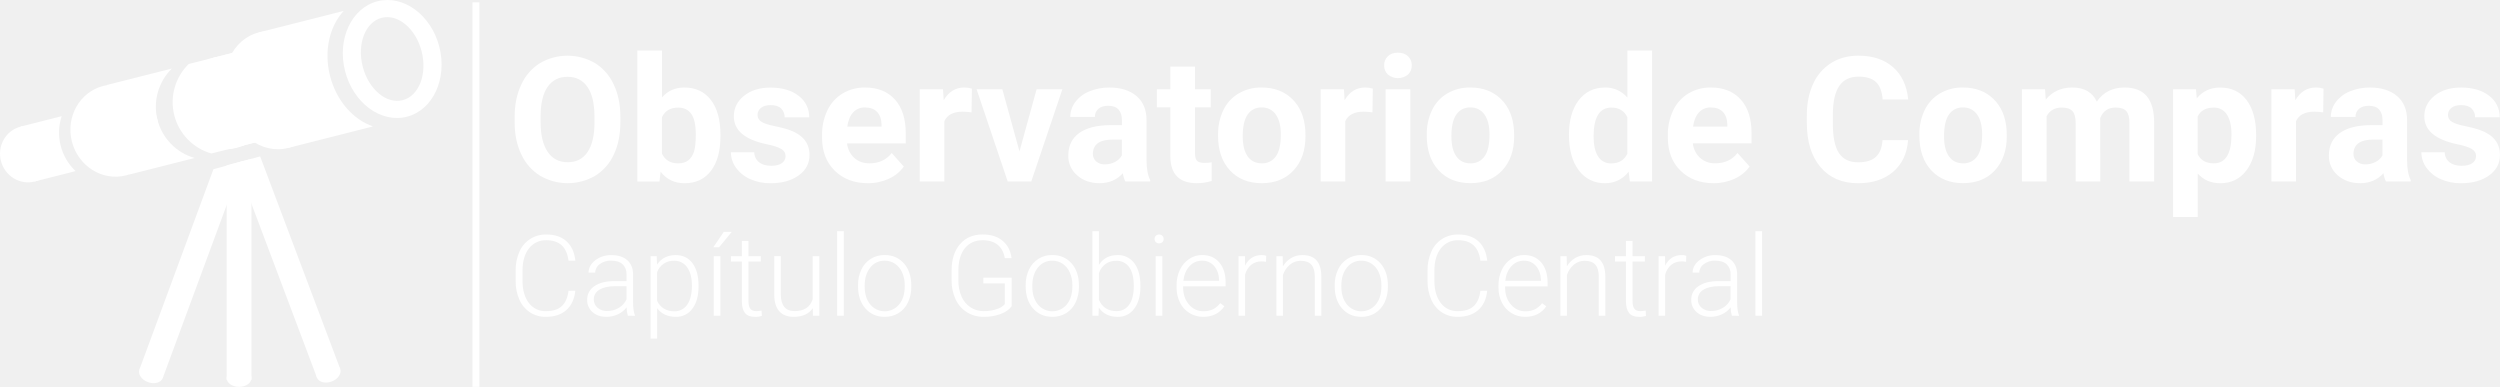
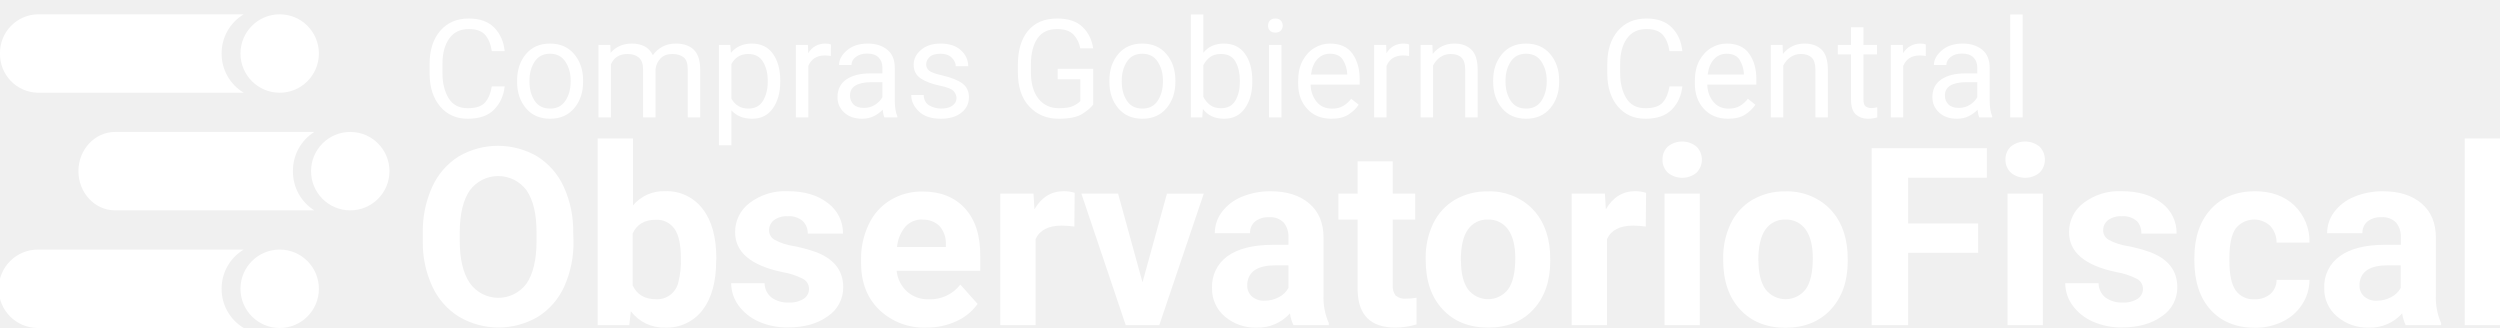
- <svg xmlns="http://www.w3.org/2000/svg" viewBox="0 0 2256.71 349.22">
+ <svg xmlns="http://www.w3.org/2000/svg" viewBox="0 0 637.59 83.65">
  <defs>
-     <style>.cls-1{fill:#fff;}</style>
+     <style>.cls-1,.cls-2{fill:#fff;}.cls-2{font-size:35px;font-family:Roboto-Regular, Roboto;}.cls-3{letter-spacing:-0.02em;}.cls-4{letter-spacing:-0.02em;}.cls-5{letter-spacing:0em;}</style>
  </defs>
  <g id="Capa_2" data-name="Capa 2">
    <g id="Capa_1-2" data-name="Capa 1">
-       <rect class="cls-1" x="426.48" y="2.1" width="6.27" height="347.12" />
-       <polygon class="cls-1" points="307.06 332.9 234.83 141.18 213.12 147.14 286.07 340.81 307.06 332.9" />
-       <path class="cls-1" d="M307.06,332.9c1.56,4.16-1.86,9.3-7.66,11.48s-11.76.59-13.33-3.57,1.86-9.29,7.66-11.47S305.49,328.75,307.06,332.9Z" />
-       <polygon class="cls-1" points="192.65 152.76 125.84 333.59 146.93 341.22 219.26 145.46 192.65 152.76" />
-       <path class="cls-1" d="M146.93,341.22c-1.52,4.18-7.46,5.86-13.29,3.75s-9.31-7.2-7.8-11.38,7.45-5.85,13.27-3.75S148.41,337,146.93,341.22Z" />
-       <polygon class="cls-1" points="204.58 149.25 204.58 342.88 227 342.88 227 143.33 204.58 149.25" />
-       <path class="cls-1" d="M227,341.22c0,4.44-5,8-11.21,8s-11.21-3.6-11.21-8,5-8,11.21-8S227,336.78,227,341.22Z" />
-       <path class="cls-1" d="M55.67,104.87l-37.06,9.39,12.56,49.56,37.05-9.38A47.8,47.8,0,0,1,55.67,104.87Z" />
-       <path class="cls-1" d="M49,133c3.47,13.69-4.51,27.52-17.81,30.88s-26.9-5-30.37-18.68,4.51-27.52,17.81-30.88S45.51,119.26,49,133Z" />
-       <path class="cls-1" d="M142.13,108.16a48.41,48.41,0,0,1,13-46.28L96.45,76.7l20.46,80.79,58.7-14.87A48.43,48.43,0,0,1,142.13,108.16Z" />
-       <path class="cls-1" d="M142.13,108.16c5.65,22.31-7.06,44.77-28.39,50.17s-43.2-8.3-48.85-30.61S72,83,93.28,77.55,136.49,85.81,142.13,108.16Z" />
-       <path class="cls-1" d="M340.82,1.11c-23.51,6-36.66,34.13-29.37,62.92s32.26,47.31,55.77,41.36,36.66-34.13,29.41-62.92S364.33-4.84,340.82,1.11Zm22.62,89.33c-14.71,3.72-30.81-9.91-36.05-30.44s2.51-40.22,17.24-43.94,30.82,9.94,36,30.44S378.14,86.71,363.44,90.44Z" />
-       <path class="cls-1" d="M252.88,102.26l-10.66-42.1a48.91,48.91,0,0,0-23.07-14.74L170.33,57.77a48.2,48.2,0,0,0,20.46,80.79l48.8-12.36A48.86,48.86,0,0,0,252.88,102.26Z" />
-       <path class="cls-1" d="M297.9,68.46c-5.73-22.64-.33-44.89,12.37-58.61L233.33,29.34l26.4,104.27,76.94-19.51C319,108.1,303.64,91.1,297.9,68.46Z" />
-       <path class="cls-1" d="M204,92.25c7.29,28.8,32.26,47.31,55.77,41.36s36.66-34.12,29.37-62.92-32.26-47.31-55.76-41.35S196.66,63.46,204,92.25Z" />
-       <rect class="cls-1" x="202.35" y="45.33" width="44.84" height="83.33" transform="translate(-14.48 57.84) rotate(-14.21)" />
-       <path class="cls-1" d="M243.8,82.16a42,42,0,1,1-51.26-30l.26-.07a41.85,41.85,0,0,1,51,30.05Z" />
-       <path class="cls-1" d="M560,110.35q0,16.55-5.85,29a44,44,0,0,1-16.74,19.23,49.4,49.4,0,0,1-49.82.08,44.44,44.44,0,0,1-16.93-19.12q-6-12.42-6.08-28.59v-5.54q0-16.55,6-29.12A44.36,44.36,0,0,1,487.39,57a49.39,49.39,0,0,1,49.78,0A44.36,44.36,0,0,1,554,76.3q6,12.58,6,29.05Zm-23.39-5.08q0-17.62-6.31-26.78t-18-9.16q-11.62,0-17.93,9T488,104.88v5.47q0,17.16,6.31,26.62t18.16,9.47q11.63,0,17.86-9.12t6.31-26.59Z" />
-       <path class="cls-1" d="M650.33,123q0,20-8.55,31.2t-23.85,11.2q-13.54,0-21.62-10.39l-1,8.85h-20V45.63h22.24V88q7.69-9,20.24-9,15.22,0,23.89,11.2t8.66,31.51Zm-22.24-1.62q0-12.61-4-18.43t-11.93-5.81q-10.62,0-14.62,8.7v32.85q4.08,8.78,14.77,8.78t14.16-10.62Q628.09,131.74,628.09,121.35Z" />
-       <path class="cls-1" d="M709.11,140.82c0-2.72-1.34-4.86-4-6.43s-7-3-13-4.19Q662.41,124,662.41,105q0-11.08,9.19-18.51t24-7.42q15.86,0,25.35,7.46a23.52,23.52,0,0,1,9.51,19.39H708.27A10.74,10.74,0,0,0,705.19,98q-3.08-3.12-9.62-3.12-5.61,0-8.69,2.54a8,8,0,0,0-3.08,6.46,6.85,6.85,0,0,0,3.5,6q3.5,2.27,11.81,3.92a98.33,98.33,0,0,1,14,3.73q17.61,6.47,17.62,22.4,0,11.39-9.78,18.42t-25.23,7.05a44,44,0,0,1-18.59-3.74,31.16,31.16,0,0,1-12.73-10.23,23.79,23.79,0,0,1-4.62-14h21.08a11.63,11.63,0,0,0,4.39,9.08q4.08,3.15,10.93,3.15,6.38,0,9.65-2.42A7.55,7.55,0,0,0,709.11,140.82Z" />
-       <path class="cls-1" d="M783.37,165.37q-18.32,0-29.82-11.24t-11.5-29.93V122a50.21,50.21,0,0,1,4.85-22.43,35.55,35.55,0,0,1,13.73-15.23A38.54,38.54,0,0,1,780.91,79Q798,79,807.8,89.8t9.81,30.55v9.08h-53a20.58,20.58,0,0,0,6.5,13.08q5.42,4.94,13.73,4.93,12.85,0,20.09-9.31l10.92,12.23a33.35,33.35,0,0,1-13.54,11A44.44,44.44,0,0,1,783.37,165.37ZM780.83,97a13.88,13.88,0,0,0-10.73,4.48q-4.12,4.49-5.27,12.83h30.93v-1.78q-.15-7.41-4-11.47T780.83,97Z" />
-       <path class="cls-1" d="M877,101.42a60.51,60.51,0,0,0-8-.61q-12.62,0-16.54,8.54v54.48H830.23V80.57h21l.61,9.92Q858.56,79,870.4,79a23.16,23.16,0,0,1,6.92,1Z" />
-       <path class="cls-1" d="M920.26,136.66l15.47-56.09H959l-28.09,83.26H909.64L881.56,80.57H904.8Z" />
-       <path class="cls-1" d="M1015.83,163.83a24.81,24.81,0,0,1-2.23-7.47q-8.08,9-21,9-12.23,0-20.27-7.08a22.77,22.77,0,0,1-8-17.86q0-13.23,9.81-20.31t28.35-7.16h10.24v-4.77q0-5.76-3-9.23t-9.35-3.46c-3.75,0-6.69.89-8.81,2.69a9.16,9.16,0,0,0-3.2,7.39H966.12a22.31,22.31,0,0,1,4.47-13.39,29.46,29.46,0,0,1,12.62-9.66,46,46,0,0,1,18.31-3.5q15.39,0,24.43,7.73t9,21.74v36.09q.08,11.85,3.31,17.93v1.31Zm-18.39-15.47a19.18,19.18,0,0,0,9.08-2.19,14.46,14.46,0,0,0,6.16-5.89V126h-8.31q-16.71,0-17.78,11.54l-.07,1.31a8.91,8.91,0,0,0,2.92,6.85A11.39,11.39,0,0,0,997.44,148.36Z" />
-       <path class="cls-1" d="M1078.7,60.1V80.57h14.24V96.88H1078.7v41.55q0,4.62,1.77,6.62c1.18,1.34,3.44,2,6.77,2a35.4,35.4,0,0,0,6.54-.54v16.85a45.58,45.58,0,0,1-13.46,2q-23.4,0-23.86-23.63V96.88H1044.3V80.57h12.16V60.1Z" />
-       <path class="cls-1" d="M1099.55,121.43a49.43,49.43,0,0,1,4.77-22.09,34.92,34.92,0,0,1,13.74-15A40,40,0,0,1,1138.87,79q16.86,0,27.51,10.31t11.89,28l.16,5.69q0,19.17-10.7,30.74T1139,165.37q-18,0-28.74-11.55t-10.74-31.39Zm22.24,1.58q0,11.86,4.46,18.15t12.78,6.28a14.76,14.76,0,0,0,12.62-6.21q4.53-6.19,4.54-19.84,0-11.64-4.54-18A14.78,14.78,0,0,0,1138.87,97a14.52,14.52,0,0,0-12.62,6.36Q1121.8,109.68,1121.79,123Z" />
-       <path class="cls-1" d="M1238.91,101.42a60.51,60.51,0,0,0-8-.61q-12.62,0-16.54,8.54v54.48h-22.24V80.57h21l.62,9.92Q1220.44,79,1232.29,79a23.27,23.27,0,0,1,6.93,1Z" />
-       <path class="cls-1" d="M1249.45,59a10.91,10.91,0,0,1,3.35-8.23q3.35-3.24,9.12-3.23t9.07,3.23a10.87,10.87,0,0,1,3.39,8.23,10.91,10.91,0,0,1-3.42,8.31,14.28,14.28,0,0,1-18.09,0A10.91,10.91,0,0,1,1249.45,59Zm23.62,104.81h-22.31V80.57h22.31Z" />
-       <path class="cls-1" d="M1287.92,121.43a49.43,49.43,0,0,1,4.77-22.09,34.92,34.92,0,0,1,13.74-15A40.06,40.06,0,0,1,1327.24,79q16.86,0,27.51,10.31t11.89,28l.16,5.69q0,19.17-10.7,30.74t-28.7,11.59q-18,0-28.74-11.55t-10.74-31.39Zm22.24,1.58q0,11.86,4.47,18.15t12.77,6.28a14.76,14.76,0,0,0,12.62-6.21q4.53-6.19,4.54-19.84,0-11.64-4.54-18A14.78,14.78,0,0,0,1327.24,97a14.5,14.5,0,0,0-12.61,6.36Q1310.16,109.68,1310.16,123Z" />
-       <path class="cls-1" d="M1416.27,121.58q0-19.47,8.74-31T1448.9,79A25.49,25.49,0,0,1,1469,88.11V45.63h22.32v118.2h-20.08l-1.08-8.85a26.18,26.18,0,0,1-21.39,10.39,28.26,28.26,0,0,1-23.59-11.59Q1416.28,142.2,1416.27,121.58Zm22.24,1.66q0,11.72,4.08,18a13.28,13.28,0,0,0,11.85,6.25q10.3,0,14.54-8.71V105.82q-4.15-8.7-14.38-8.71Q1438.51,97.11,1438.51,123.24Z" />
-       <path class="cls-1" d="M1546.86,165.37q-18.31,0-29.82-11.24t-11.51-29.93V122a50.35,50.35,0,0,1,4.85-22.43,35.51,35.51,0,0,1,13.74-15.23A38.48,38.48,0,0,1,1544.39,79q17.08,0,26.9,10.77t9.81,30.55v9.08h-53a20.68,20.68,0,0,0,6.5,13.08,19.65,19.65,0,0,0,13.74,4.93q12.86,0,20.08-9.31l10.93,12.23a33.42,33.42,0,0,1-13.54,11A44.5,44.5,0,0,1,1546.86,165.37ZM1544.32,97a13.9,13.9,0,0,0-10.74,4.48q-4.11,4.49-5.27,12.83h30.94v-1.78q-.16-7.41-4-11.47T1544.32,97Z" />
-       <path class="cls-1" d="M1722.38,126.51Q1721.06,144.59,1709,155t-31.75,10.39q-21.54,0-33.89-14.51T1631,111v-6.85q0-16.15,5.69-28.47A42.67,42.67,0,0,1,1653,56.83q10.58-6.59,24.58-6.58,19.4,0,31.24,10.39t13.7,29.16h-23.08q-.85-10.85-6-15.73t-15.81-4.89q-11.53,0-17.27,8.27t-5.89,25.66v8.47q0,18.17,5.5,26.55t17.35,8.38q10.7,0,16-4.88t6-15.12Z" />
-       <path class="cls-1" d="M1732.61,121.43a49.43,49.43,0,0,1,4.77-22.09,34.92,34.92,0,0,1,13.74-15A40,40,0,0,1,1771.93,79q16.86,0,27.51,10.31t11.89,28l.15,5.69q0,19.17-10.69,30.74t-28.7,11.59q-18,0-28.75-11.55t-10.73-31.39Zm22.24,1.58q0,11.86,4.46,18.15t12.78,6.28a14.73,14.73,0,0,0,12.61-6.21q4.54-6.19,4.54-19.84,0-11.64-4.54-18A14.75,14.75,0,0,0,1771.93,97a14.52,14.52,0,0,0-12.62,6.36Q1754.86,109.68,1754.85,123Z" />
-       <path class="cls-1" d="M1846,80.57l.7,9.31Q1855.56,79,1870.66,79q16.08,0,22.08,12.7,8.77-12.7,25-12.7,13.55,0,20.16,7.89t6.62,23.74v53.17h-22.32v-53.1q0-7.08-2.77-10.35t-9.77-3.27q-10,0-13.85,9.54l.07,57.18h-22.23v-53q0-7.23-2.85-10.47t-9.7-3.23q-9.45,0-13.69,7.85v58.87h-22.24V80.57Z" />
-       <path class="cls-1" d="M2036.56,123q0,19.23-8.74,30.81t-23.58,11.59q-12.62,0-20.39-8.78v39.25h-22.24V80.57h20.62l.77,8.15q8.09-9.69,21.09-9.69,15.39,0,23.93,11.39t8.54,31.39Zm-22.24-1.62q0-11.61-4.12-17.93a13.41,13.41,0,0,0-12-6.31q-10.47,0-14.39,8V139.2q4.08,8.24,14.54,8.24Q2014.32,147.44,2014.32,121.35Z" />
-       <path class="cls-1" d="M2097.12,101.42a60.51,60.51,0,0,0-8-.61q-12.62,0-16.54,8.54v54.48h-22.24V80.57h21l.61,9.92Q2078.66,79,2090.5,79a23.16,23.16,0,0,1,6.92,1Z" />
-       <path class="cls-1" d="M2153.75,163.83a24.53,24.53,0,0,1-2.23-7.47q-8.08,9-21,9-12.23,0-20.27-7.08a22.75,22.75,0,0,1-8-17.86q0-13.23,9.82-20.31t28.35-7.16h10.24v-4.77q0-5.76-3-9.23t-9.35-3.46c-3.74,0-6.68.89-8.81,2.69a9.15,9.15,0,0,0-3.19,7.39H2104a22.37,22.37,0,0,1,4.46-13.39,29.58,29.58,0,0,1,12.62-9.66,46.11,46.11,0,0,1,18.32-3.5q15.39,0,24.43,7.73t9,21.74v36.09q.08,11.85,3.31,17.93v1.31Zm-18.39-15.47a19.18,19.18,0,0,0,9.08-2.19,14.46,14.46,0,0,0,6.16-5.89V126h-8.31q-16.71,0-17.78,11.54l-.08,1.31a8.92,8.92,0,0,0,2.93,6.85A11.37,11.37,0,0,0,2135.36,148.36Z" />
-       <path class="cls-1" d="M2235.09,140.82q0-4.08-4-6.43t-13-4.19q-29.7-6.24-29.7-25.24,0-11.08,9.19-18.51t24-7.42q15.86,0,25.35,7.46a23.52,23.52,0,0,1,9.51,19.39h-22.24a10.74,10.74,0,0,0-3.08-7.88q-3.07-3.12-9.62-3.12-5.61,0-8.69,2.54a8,8,0,0,0-3.08,6.46,6.87,6.87,0,0,0,3.5,6q3.49,2.27,11.81,3.92a98.33,98.33,0,0,1,14,3.73q17.61,6.47,17.62,22.4,0,11.39-9.77,18.42t-25.24,7.05a44,44,0,0,1-18.59-3.74,31.16,31.16,0,0,1-12.73-10.23,23.79,23.79,0,0,1-4.62-14h21.09a11.6,11.6,0,0,0,4.38,9.08q4.08,3.15,10.93,3.15c4.26,0,7.47-.81,9.66-2.42A7.55,7.55,0,0,0,2235.09,140.82Z" />
-       <path class="cls-1" d="M519.34,262.45q-1.25,11.43-8.18,17.5T492.7,286a25.49,25.49,0,0,1-14.24-4,26.3,26.3,0,0,1-9.57-11.4,40.61,40.61,0,0,1-3.42-16.87v-9.4a40.89,40.89,0,0,1,3.38-17.09,26,26,0,0,1,9.71-11.51,26.52,26.52,0,0,1,14.59-4.05q11.63,0,18.36,6.26t7.83,17.35h-6.16q-2.29-18.44-20-18.44a19,19,0,0,0-15.68,7.36q-5.85,7.37-5.84,20.34v8.86q0,12.53,5.69,20a18.33,18.33,0,0,0,15.38,7.46q9.58,0,14.46-4.6t6-13.79Z" />
-       <path class="cls-1" d="M566.75,285a27.77,27.77,0,0,1-1.14-7.51,20.8,20.8,0,0,1-8,6.29A24.49,24.49,0,0,1,547.37,286q-7.75,0-12.55-4.32a14.1,14.1,0,0,1-4.8-10.94,14.39,14.39,0,0,1,6.54-12.42q6.53-4.57,18.21-4.57h10.79v-6.12a11.79,11.79,0,0,0-3.56-9.07q-3.56-3.3-10.36-3.3a16.24,16.24,0,0,0-10.29,3.18,9.46,9.46,0,0,0-4.07,7.65l-6,0q0-6.41,6-11.1a22.92,22.92,0,0,1,14.66-4.7q9,0,14.19,4.5t5.34,12.55v25.44q0,7.8,1.64,11.68v.6Zm-18.69-4.28a20,20,0,0,0,10.66-2.88,17,17,0,0,0,6.84-7.7V258.33H554.92q-8.89.1-13.91,3.25a9.78,9.78,0,0,0-5,8.68,9.63,9.63,0,0,0,3.35,7.5A12.64,12.64,0,0,0,548.06,280.74Z" />
-       <path class="cls-1" d="M630.56,258.68q0,12.57-5.56,19.95A17.73,17.73,0,0,1,610.09,286q-11,0-16.9-7.75v27.43h-5.91V231.24h5.51l.3,7.61q5.82-8.59,16.85-8.6,9.64,0,15.13,7.3t5.49,20.28Zm-6-1.05q0-10.29-4.23-16.25a13.62,13.62,0,0,0-11.77-6,15.67,15.67,0,0,0-15.41,10.29V271.5a15.81,15.81,0,0,0,6.11,7.06,17.66,17.66,0,0,0,9.4,2.43,13.48,13.48,0,0,0,11.7-6Q624.6,269,624.6,257.63Z" />
-       <path class="cls-1" d="M653.37,209.28h7.21L649.1,223.19l-5.22,0ZM650.29,285h-6V231.24h6Z" />
-       <path class="cls-1" d="M675.64,217.48v13.76h11.13v4.87H675.64V272q0,4.47,1.61,6.66t5.4,2.19a35.69,35.69,0,0,0,4.82-.5l.24,4.83a19.31,19.31,0,0,1-6.36.84q-6.11,0-8.89-3.55T669.67,272V236.11h-9.89v-4.87h9.89V217.48Z" />
-       <path class="cls-1" d="M733.69,278.21q-5.37,7.8-17.15,7.8-8.6,0-13.07-5t-4.57-14.79v-35h5.91v34.24q0,15.36,12.43,15.36,12.91,0,16.35-10.68V231.24h6V285h-5.77Z" />
-       <path class="cls-1" d="M761.67,285h-6V208.68h6Z" />
-       <path class="cls-1" d="M774.54,257.33a31.7,31.7,0,0,1,3-14,22.57,22.57,0,0,1,21-13.12q10.74,0,17.4,7.53t6.66,20V259a31.93,31.93,0,0,1-3,14,22.49,22.49,0,0,1-8.47,9.62A23.3,23.3,0,0,1,798.59,286q-10.68,0-17.37-7.53t-6.68-20Zm6,1.64q0,9.64,5,15.83a16.89,16.89,0,0,0,26.14,0q5-6.18,5-16.32v-1.15a27.46,27.46,0,0,0-2.28-11.28,18.41,18.41,0,0,0-6.42-7.92,16.3,16.3,0,0,0-9.44-2.81,15.89,15.89,0,0,0-13,6.24q-5,6.23-5,16.32Z" />
-       <path class="cls-1" d="M913.19,276.42q-3.18,4.51-10,7.06A43.08,43.08,0,0,1,888.05,286a28.26,28.26,0,0,1-15.11-4.07A27.16,27.16,0,0,1,862.7,270.4,39.08,39.08,0,0,1,859,253.31v-9.15q0-15,7.61-23.78t20.42-8.72q11.19,0,18,5.69t8.1,15.68H907q-1.34-8-6.48-12.09t-13.45-4.11q-10.14,0-16.05,7.21t-5.91,20.34v8.56a35.81,35.81,0,0,0,2.8,14.6,22.34,22.34,0,0,0,8.06,9.82,21.27,21.27,0,0,0,12,3.48,33.72,33.72,0,0,0,13.56-2.48,14.59,14.59,0,0,0,5.47-3.83V255.84H887.65v-5.17h25.54Z" />
-       <path class="cls-1" d="M925.87,257.33a31.7,31.7,0,0,1,3-14,22.57,22.57,0,0,1,21-13.12q10.74,0,17.4,7.53t6.66,20V259a31.93,31.93,0,0,1-3,14,22.49,22.49,0,0,1-8.47,9.62A23.3,23.3,0,0,1,949.92,286q-10.68,0-17.37-7.53t-6.68-20Zm6,1.64q0,9.64,5,15.83a16.89,16.89,0,0,0,26.14,0q5-6.18,5-16.32v-1.15a27.46,27.46,0,0,0-2.28-11.28,18.41,18.41,0,0,0-6.42-7.92,16.3,16.3,0,0,0-9.44-2.81,15.89,15.89,0,0,0-13,6.24q-5,6.23-5,16.32Z" />
-       <path class="cls-1" d="M1029.44,258.68q0,12.57-5.57,19.95a17.78,17.78,0,0,1-15,7.38q-11.24,0-17-8.35l-.25,7.36H986.1V208.68H992v30.37q5.65-8.81,16.79-8.8a18,18,0,0,1,15.09,7.28q5.53,7.28,5.54,20.25Zm-6-1.05q0-10.63-4.12-16.42a13.45,13.45,0,0,0-11.63-5.79,16.31,16.31,0,0,0-9.69,2.81,17,17,0,0,0-6,8.22V270.7q4.47,10.14,15.8,10.14a13.35,13.35,0,0,0,11.5-5.81Q1023.48,269.21,1023.47,257.63Z" />
-       <path class="cls-1" d="M1042.21,215.71a4,4,0,0,1,1.09-2.84,3.92,3.92,0,0,1,3-1.16,4,4,0,0,1,3,1.16,3.93,3.93,0,0,1,1.12,2.84,3.85,3.85,0,0,1-1.12,2.82,4,4,0,0,1-3,1.13,3.81,3.81,0,0,1-4.07-3.95Zm7,69.31h-6V231.24h6Z" />
-       <path class="cls-1" d="M1086.19,286a23.39,23.39,0,0,1-12.4-3.38,23,23,0,0,1-8.62-9.42,29.39,29.39,0,0,1-3.08-13.54v-2.14a31.54,31.54,0,0,1,3-14,23.9,23.9,0,0,1,8.37-9.77,20.64,20.64,0,0,1,11.63-3.55q9.8,0,15.53,6.68t5.74,18.27v3.33H1068v1.14q0,9.15,5.25,15.23a16.66,16.66,0,0,0,13.19,6.09,19.42,19.42,0,0,0,8.43-1.74,18.73,18.73,0,0,0,6.63-5.56l3.73,2.83Q1098.66,286,1086.19,286Zm-1.09-50.69a14.89,14.89,0,0,0-11.31,4.92q-4.59,4.92-5.59,13.22h32.26v-.65q-.26-7.76-4.43-12.62A13.69,13.69,0,0,0,1085.1,235.32Z" />
-       <path class="cls-1" d="M1142.8,236.31a22.4,22.4,0,0,0-4-.35,14.54,14.54,0,0,0-9.42,3.11,17.11,17.11,0,0,0-5.49,9V285H1118V231.24h5.81l.1,8.55q4.73-9.54,15.16-9.54a9.62,9.62,0,0,1,3.93.65Z" />
-       <path class="cls-1" d="M1157.86,231.24l.2,9.2a21.25,21.25,0,0,1,7.55-7.58,19.6,19.6,0,0,1,10-2.61q8.64,0,12.87,4.87t4.27,14.61V285h-5.91V249.68q0-7.2-3.06-10.73t-9.61-3.53a15.06,15.06,0,0,0-9.77,3.45,20.26,20.26,0,0,0-6.29,9.32V285h-5.91V231.24Z" />
-       <path class="cls-1" d="M1204.82,257.33a31.57,31.57,0,0,1,3-14,22.57,22.57,0,0,1,20.94-13.12q10.74,0,17.4,7.53t6.66,20V259a31.8,31.8,0,0,1-3,14,22.42,22.42,0,0,1-8.47,9.62,23.27,23.27,0,0,1-12.48,3.38q-10.68,0-17.36-7.53t-6.69-20Zm6,1.64q0,9.64,5,15.83a16.89,16.89,0,0,0,26.14,0q5-6.18,5-16.32v-1.15a27.47,27.47,0,0,0-2.29-11.28,18.39,18.39,0,0,0-6.41-7.92,16.34,16.34,0,0,0-9.45-2.81,15.89,15.89,0,0,0-13,6.24q-5,6.23-5,16.32Z" />
-       <path class="cls-1" d="M1342.48,262.45q-1.23,11.43-8.17,17.5T1315.85,286a25.46,25.46,0,0,1-14.24-4,26.16,26.16,0,0,1-9.57-11.4,40.61,40.61,0,0,1-3.43-16.87v-9.4a41,41,0,0,1,3.38-17.09,26,26,0,0,1,9.72-11.51,26.46,26.46,0,0,1,14.58-4.05q11.64,0,18.37,6.26t7.82,17.35h-6.16q-2.28-18.44-20-18.44a19,19,0,0,0-15.68,7.36q-5.83,7.37-5.84,20.34v8.86q0,12.53,5.69,20a18.36,18.36,0,0,0,15.39,7.46q9.59,0,14.46-4.6t6-13.79Z" />
-       <path class="cls-1" d="M1376.78,286a23.34,23.34,0,0,1-12.4-3.38,23,23,0,0,1-8.63-9.42,29.39,29.39,0,0,1-3.08-13.54v-2.14a31.54,31.54,0,0,1,3-14,24,24,0,0,1,8.37-9.77,20.66,20.66,0,0,1,11.63-3.55q9.79,0,15.53,6.68T1397,255.2v3.33h-38.36v1.14q0,9.15,5.24,15.23A16.66,16.66,0,0,0,1377,281a19.39,19.39,0,0,0,8.43-1.74,18.64,18.64,0,0,0,6.63-5.56l3.73,2.83Q1389.26,286,1376.78,286Zm-1.1-50.69a14.85,14.85,0,0,0-11.3,4.92q-4.61,4.92-5.59,13.22H1391v-.65q-.26-7.76-4.42-12.62A13.71,13.71,0,0,0,1375.68,235.32Z" />
-       <path class="cls-1" d="M1414.2,231.24l.2,9.2a21.33,21.33,0,0,1,7.55-7.58,19.65,19.65,0,0,1,10-2.61q8.65,0,12.87,4.87t4.28,14.61V285h-5.92V249.68q0-7.2-3.05-10.73t-9.62-3.53a15.07,15.07,0,0,0-9.77,3.45,20.25,20.25,0,0,0-6.28,9.32V285h-5.92V231.24Z" />
-       <path class="cls-1" d="M1473.69,217.48v13.76h11.13v4.87h-11.13V272q0,4.47,1.61,6.66t5.39,2.19a35.79,35.79,0,0,0,4.83-.5l.24,4.83a19.31,19.31,0,0,1-6.36.84q-6.11,0-8.89-3.55T1467.72,272V236.11h-9.89v-4.87h9.89V217.48Z" />
-       <path class="cls-1" d="M1522,236.31a22.37,22.37,0,0,0-4-.35,14.54,14.54,0,0,0-9.42,3.11,17,17,0,0,0-5.49,9V285h-5.92V231.24H1503l.1,8.55q4.73-9.54,15.16-9.54a9.6,9.6,0,0,1,3.92.65Z" />
-       <path class="cls-1" d="M1563.34,285a28.18,28.18,0,0,1-1.14-7.51,20.8,20.8,0,0,1-8,6.29A24.49,24.49,0,0,1,1544,286q-7.76,0-12.55-4.32a14.1,14.1,0,0,1-4.8-10.94,14.39,14.39,0,0,1,6.54-12.42q6.54-4.57,18.21-4.57h10.79v-6.12a11.82,11.82,0,0,0-3.55-9.07q-3.55-3.3-10.37-3.3a16.19,16.19,0,0,0-10.28,3.18,9.44,9.44,0,0,0-4.08,7.65l-6,0q0-6.41,6-11.1a22.92,22.92,0,0,1,14.66-4.7q9,0,14.19,4.5t5.34,12.55v25.44q0,7.8,1.64,11.68v.6Zm-18.69-4.28a20,20,0,0,0,10.66-2.88,17,17,0,0,0,6.84-7.7V258.33h-10.64q-8.9.1-13.91,3.25a9.78,9.78,0,0,0-5,8.68,9.63,9.63,0,0,0,3.35,7.5A12.64,12.64,0,0,0,1544.65,280.74Z" />
-       <path class="cls-1" d="M1590.58,285h-6V208.68h6Z" />
+       <g id="Grupo_883" data-name="Grupo 883">
+         <g id="Grupo_882" data-name="Grupo 882">
+           <path id="Trazado_5772" data-name="Trazado 5772" class="cls-1" d="M146.26,61.38a27.21,27.21,0,0,1-2.35,11.68,17.75,17.75,0,0,1-6.75,7.75,19.88,19.88,0,0,1-20.06,0,17.85,17.85,0,0,1-6.82-7.7,26.32,26.32,0,0,1-2.45-11.51V59.39a27.13,27.13,0,0,1,2.4-11.73A17.91,17.91,0,0,1,117,39.88a19.9,19.9,0,0,1,20,0,17.91,17.91,0,0,1,6.79,7.78,27.05,27.05,0,0,1,2.4,11.7Zm-9.42-2.05q0-7.09-2.54-10.78a9,9,0,0,0-14.48,0q-2.53,3.64-2.57,10.68v2.2q0,6.91,2.54,10.72a8.91,8.91,0,0,0,14.51.14q2.5-3.67,2.54-10.71Z" />
+           <path id="Trazado_5773" data-name="Trazado 5773" class="cls-1" d="M182.65,66.46q0,8.06-3.44,12.57a11.39,11.39,0,0,1-9.61,4.51,10.46,10.46,0,0,1-8.71-4.18l-.4,3.56h-8.06V35.31h9V52.39a10.18,10.18,0,0,1,8.15-3.63,11.5,11.5,0,0,1,9.62,4.51q3.5,4.51,3.49,12.7Zm-9-.65q0-5.09-1.61-7.42a5.44,5.44,0,0,0-4.8-2.34c-2.86,0-4.82,1.16-5.89,3.5V72.78c1.09,2.36,3.08,3.54,6,3.54A5.53,5.53,0,0,0,173,72a21.83,21.83,0,0,0,.65-6.23Z" />
+           <path id="Trazado_5774" data-name="Trazado 5774" class="cls-1" d="M206.33,73.65a2.86,2.86,0,0,0-1.63-2.58,18.19,18.19,0,0,0-5.22-1.69q-12-2.52-12-10.17a9.19,9.19,0,0,1,3.7-7.45,14.92,14.92,0,0,1,9.69-3q6.38,0,10.21,3A9.51,9.51,0,0,1,215,59.58h-9a4.35,4.35,0,0,0-1.24-3.18,5.29,5.29,0,0,0-3.88-1.25,5.39,5.39,0,0,0-3.5,1,3.24,3.24,0,0,0-1.24,2.61,2.76,2.76,0,0,0,1.41,2.4,14.67,14.67,0,0,0,4.76,1.58,39,39,0,0,1,5.64,1.5q7.09,2.61,7.1,9a8.73,8.73,0,0,1-3.94,7.42q-3.93,2.85-10.16,2.84a17.7,17.7,0,0,1-7.49-1.5,12.74,12.74,0,0,1-5.13-4.12,9.66,9.66,0,0,1-1.86-5.66H195a4.69,4.69,0,0,0,1.76,3.66,7,7,0,0,0,4.4,1.27,6.49,6.49,0,0,0,3.89-1A3,3,0,0,0,206.33,73.65Z" />
+           <path id="Trazado_5775" data-name="Trazado 5775" class="cls-1" d="M236.24,83.54a16.45,16.45,0,0,1-12-4.53Q219.59,74.5,219.6,67v-.87a20.18,20.18,0,0,1,2-9,14.26,14.26,0,0,1,5.53-6.13,15.53,15.53,0,0,1,8.17-2.16q6.88,0,10.83,4.34T250,65.41v3.65H228.68a8.26,8.26,0,0,0,2.62,5.27,7.91,7.91,0,0,0,5.53,2,9.67,9.67,0,0,0,8.09-3.75l4.4,4.93a13.37,13.37,0,0,1-5.46,4.44A17.86,17.86,0,0,1,236.24,83.54Zm-1-27.56a5.66,5.66,0,0,0-4.33,1.81A9.42,9.42,0,0,0,228.77,63h12.46v-.72a6.67,6.67,0,0,0-1.61-4.62,5.77,5.77,0,0,0-4.4-1.63Z" />
+           <path id="Trazado_5776" data-name="Trazado 5776" class="cls-1" d="M274,57.78a24.79,24.79,0,0,0-3.22-.24c-3.39,0-5.61,1.14-6.67,3.44V82.92h-9V49.38h8.47l.24,4q2.7-4.62,7.47-4.62a9.38,9.38,0,0,1,2.79.41Z" />
+           <path id="Trazado_5777" data-name="Trazado 5777" class="cls-1" d="M291.38,72l6.23-22.6H307L295.66,82.92H287.1L275.79,49.38h9.36Z" />
+           <path id="Trazado_5778" data-name="Trazado 5778" class="cls-1" d="M329.88,82.92a9.88,9.88,0,0,1-.9-3,10.84,10.84,0,0,1-8.47,3.63,11.9,11.9,0,0,1-8.16-2.85,9.17,9.17,0,0,1-3.24-7.19,9.49,9.49,0,0,1,3.95-8.18q4-2.86,11.42-2.89h4.12V60.51a5.52,5.52,0,0,0-1.19-3.72,4.69,4.69,0,0,0-3.77-1.39,5.33,5.33,0,0,0-3.54,1.08,3.69,3.69,0,0,0-1.29,3h-9a9,9,0,0,1,1.8-5.4,12,12,0,0,1,5.08-3.89,18.86,18.86,0,0,1,7.38-1.41q6.19,0,9.84,3.12t3.64,8.75V75.17a16,16,0,0,0,1.34,7.22v.53Zm-7.41-6.23a7.78,7.78,0,0,0,3.66-.88,5.82,5.82,0,0,0,2.47-2.37V67.67h-3.34c-4.49,0-6.87,1.55-7.16,4.65l0,.52a3.59,3.59,0,0,0,1.17,2.76A4.54,4.54,0,0,0,322.47,76.69Z" />
+           <path id="Trazado_5779" data-name="Trazado 5779" class="cls-1" d="M355.2,41.14v8.24h5.73V56H355.2V72.69a4,4,0,0,0,.71,2.67,3.63,3.63,0,0,0,2.73.8,13.67,13.67,0,0,0,2.63-.22v6.79a18.39,18.39,0,0,1-5.42.81q-9.42,0-9.61-9.52V56h-4.9V49.38h4.9V41.14Z" />
+           <path id="Trazado_5780" data-name="Trazado 5780" class="cls-1" d="M363.6,65.84A19.79,19.79,0,0,1,365.52,57a14.06,14.06,0,0,1,5.53-6.05,16.22,16.22,0,0,1,8.39-2.14,15.29,15.29,0,0,1,11.08,4.16q4.29,4.15,4.79,11.28l.06,2.29q0,7.73-4.31,12.38T379.5,83.54c-4.84,0-8.69-1.55-11.58-4.65s-4.32-7.31-4.32-12.64Zm9,.64c0,3.18.59,5.62,1.79,7.31a6.46,6.46,0,0,0,10.23,0c1.22-1.67,1.83-4.33,1.83-8q0-4.68-1.83-7.26A6,6,0,0,0,379.44,56a5.86,5.86,0,0,0-5.09,2.57c-1.2,1.7-1.8,4.35-1.79,7.93Z" />
+           <path id="Trazado_5781" data-name="Trazado 5781" class="cls-1" d="M419.73,57.78a24.92,24.92,0,0,0-3.22-.24c-3.39,0-5.61,1.14-6.67,3.44V82.92h-9V49.38h8.47l.24,4q2.7-4.62,7.47-4.62a9.38,9.38,0,0,1,2.79.41Z" />
+           <path id="Trazado_5782" data-name="Trazado 5782" class="cls-1" d="M424,40.7a4.42,4.42,0,0,1,1.34-3.31,5.82,5.82,0,0,1,7.33,0,4.72,4.72,0,0,1,0,6.66,5.76,5.76,0,0,1-7.29,0A4.38,4.38,0,0,1,424,40.7Zm9.51,42.22h-9V49.38h9Z" />
+           <path id="Trazado_5783" data-name="Trazado 5783" class="cls-1" d="M439.47,65.84A19.93,19.93,0,0,1,441.4,57a14.06,14.06,0,0,1,5.53-6.05,16.18,16.18,0,0,1,8.38-2.14,15.26,15.26,0,0,1,11.08,4.16q4.29,4.15,4.79,11.28l.06,2.29q0,7.73-4.31,12.38t-11.56,4.67q-7.25,0-11.57-4.65t-4.33-12.64Zm9,.64q0,4.77,1.8,7.31a6.46,6.46,0,0,0,10.23,0c1.22-1.67,1.83-4.33,1.83-8q0-4.68-1.83-7.26A6,6,0,0,0,455.31,56a5.86,5.86,0,0,0-5.08,2.57c-1.2,1.7-1.8,4.35-1.8,7.93Z" />
+           <path id="Trazado_5784" data-name="Trazado 5784" class="cls-1" d="M504.5,64.48H486.65V82.92h-9.3V37.79h29.38v7.53H486.65V57H504.5Z" />
+           <path id="Trazado_5785" data-name="Trazado 5785" class="cls-1" d="M511.47,40.7a4.39,4.39,0,0,1,1.35-3.31,5.82,5.82,0,0,1,7.33,0,4.72,4.72,0,0,1,0,6.66,5.76,5.76,0,0,1-7.29,0A4.39,4.39,0,0,1,511.47,40.7ZM521,82.92h-9V49.38h9Z" />
+           <path id="Trazado_5786" data-name="Trazado 5786" class="cls-1" d="M546.53,73.65a2.86,2.86,0,0,0-1.63-2.58,18.19,18.19,0,0,0-5.22-1.69q-12-2.52-12-10.17a9.19,9.19,0,0,1,3.7-7.45,14.92,14.92,0,0,1,9.69-3q6.38,0,10.21,3a9.48,9.48,0,0,1,3.83,7.81h-9A4.35,4.35,0,0,0,545,56.4a5.29,5.29,0,0,0-3.88-1.25,5.39,5.39,0,0,0-3.5,1,3.24,3.24,0,0,0-1.24,2.61,2.76,2.76,0,0,0,1.41,2.4,14.67,14.67,0,0,0,4.76,1.58,39,39,0,0,1,5.64,1.5q7.1,2.61,7.1,9a8.73,8.73,0,0,1-3.94,7.42q-3.93,2.85-10.16,2.84a17.7,17.7,0,0,1-7.49-1.5,12.67,12.67,0,0,1-5.13-4.12,9.59,9.59,0,0,1-1.86-5.66h8.5a4.69,4.69,0,0,0,1.76,3.66,7,7,0,0,0,4.4,1.27,6.49,6.49,0,0,0,3.89-1A3,3,0,0,0,546.53,73.65Z" />
+           <path id="Trazado_5787" data-name="Trazado 5787" class="cls-1" d="M575,76.32A5.85,5.85,0,0,0,579,75a4.73,4.73,0,0,0,1.61-3.62H589a11.43,11.43,0,0,1-1.86,6.24,12.22,12.22,0,0,1-5,4.4,15.66,15.66,0,0,1-7,1.57q-7.2,0-11.35-4.57t-4.15-12.63v-.59q0-7.76,4.12-12.36T575,48.77q6.3,0,10.09,3.58A12.66,12.66,0,0,1,589,61.88h-8.4A6.15,6.15,0,0,0,579,57.62a6,6,0,0,0-8.82.65q-1.59,2.28-1.6,7.4v.93q0,5.19,1.59,7.45A5.45,5.45,0,0,0,575,76.32Z" />
+           <path id="Trazado_5788" data-name="Trazado 5788" class="cls-1" d="M613.54,82.92a9.88,9.88,0,0,1-.9-3,10.83,10.83,0,0,1-8.46,3.63A11.91,11.91,0,0,1,596,80.69a9.17,9.17,0,0,1-3.24-7.19,9.47,9.47,0,0,1,4-8.18q3.94-2.86,11.42-2.89h4.12V60.51a5.57,5.57,0,0,0-1.19-3.72,4.71,4.71,0,0,0-3.77-1.39,5.36,5.36,0,0,0-3.55,1.08,3.72,3.72,0,0,0-1.29,3h-9a9,9,0,0,1,1.79-5.4,12,12,0,0,1,5.09-3.89,18.86,18.86,0,0,1,7.38-1.41q6.19,0,9.84,3.12t3.64,8.75V75.17a16,16,0,0,0,1.33,7.22v.53Zm-7.41-6.23a7.75,7.75,0,0,0,3.66-.88,5.85,5.85,0,0,0,2.48-2.37V67.67h-3.35q-6.72,0-7.16,4.65l0,.52a3.57,3.57,0,0,0,1.18,2.76A4.52,4.52,0,0,0,606.13,76.69Z" />
+           <path id="Trazado_5789" data-name="Trazado 5789" class="cls-1" d="M637.59,82.92h-9V35.31h9Z" />
+         </g>
+       </g>
+       <text class="cls-2" transform="translate(107.52 29.94)">Comp<tspan class="cls-3" x="93.05" y="0">r</tspan>
+         <tspan x="104.21" y="0">as Gobierno Cent</tspan>
+         <tspan class="cls-4" x="372.29" y="0">r</tspan>
+         <tspan class="cls-5" x="383.45" y="0">al</tspan>
+       </text>
+       <circle class="cls-1" cx="71.33" cy="13.65" r="10" />
+       <path class="cls-1" d="M56.52,13.65a11.57,11.57,0,0,1,5.64-10H9.66A9.84,9.84,0,0,0,0,13.65a9.84,9.84,0,0,0,9.66,10h52.5A11.57,11.57,0,0,1,56.52,13.65Z" />
+       <circle class="cls-1" cx="89.33" cy="43.65" r="10" />
+       <path class="cls-1" d="M74.71,43.65a11.65,11.65,0,0,1,5.45-10H29.35c-5.16,0-9.35,4.48-9.35,10s4.19,10,9.35,10H80.16A11.65,11.65,0,0,1,74.71,43.65Z" />
+       <circle class="cls-1" cx="71.33" cy="73.65" r="10" />
+       <path class="cls-1" d="M56.52,73.65a11.57,11.57,0,0,1,5.64-10H9.66a10,10,0,0,0,0,20h52.5A11.57,11.57,0,0,1,56.52,73.65Z" />
    </g>
  </g>
</svg>
